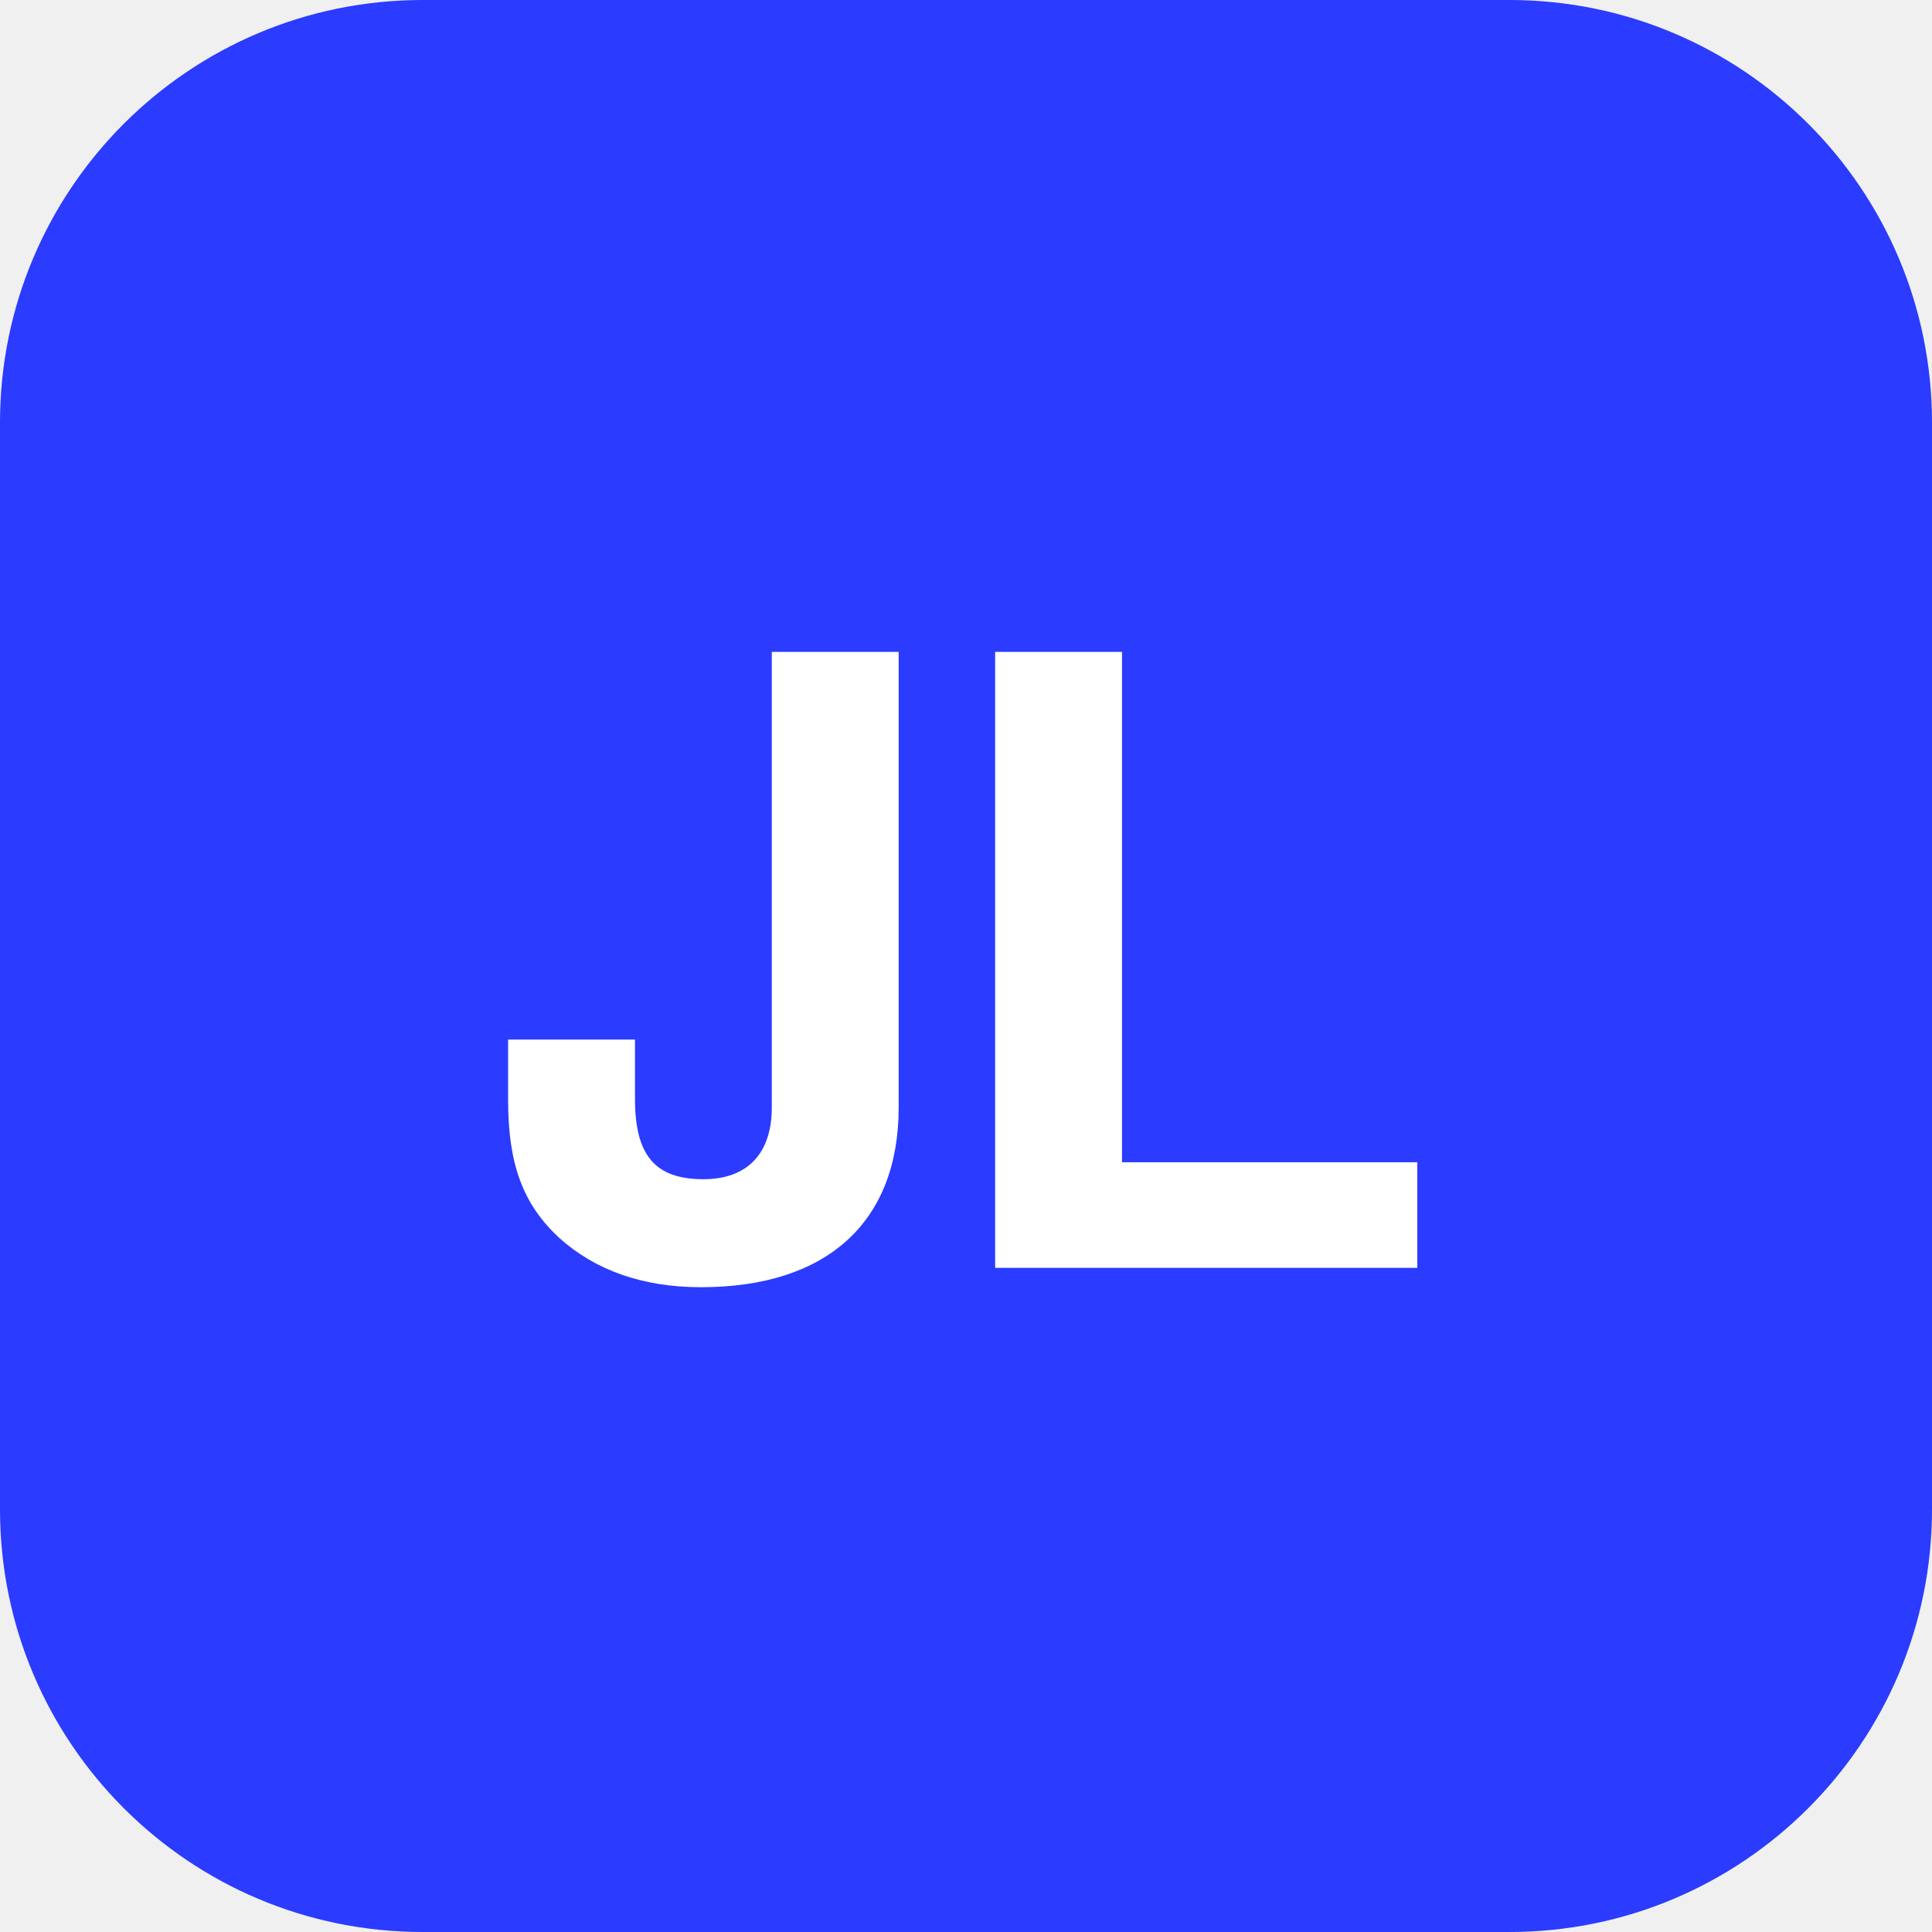
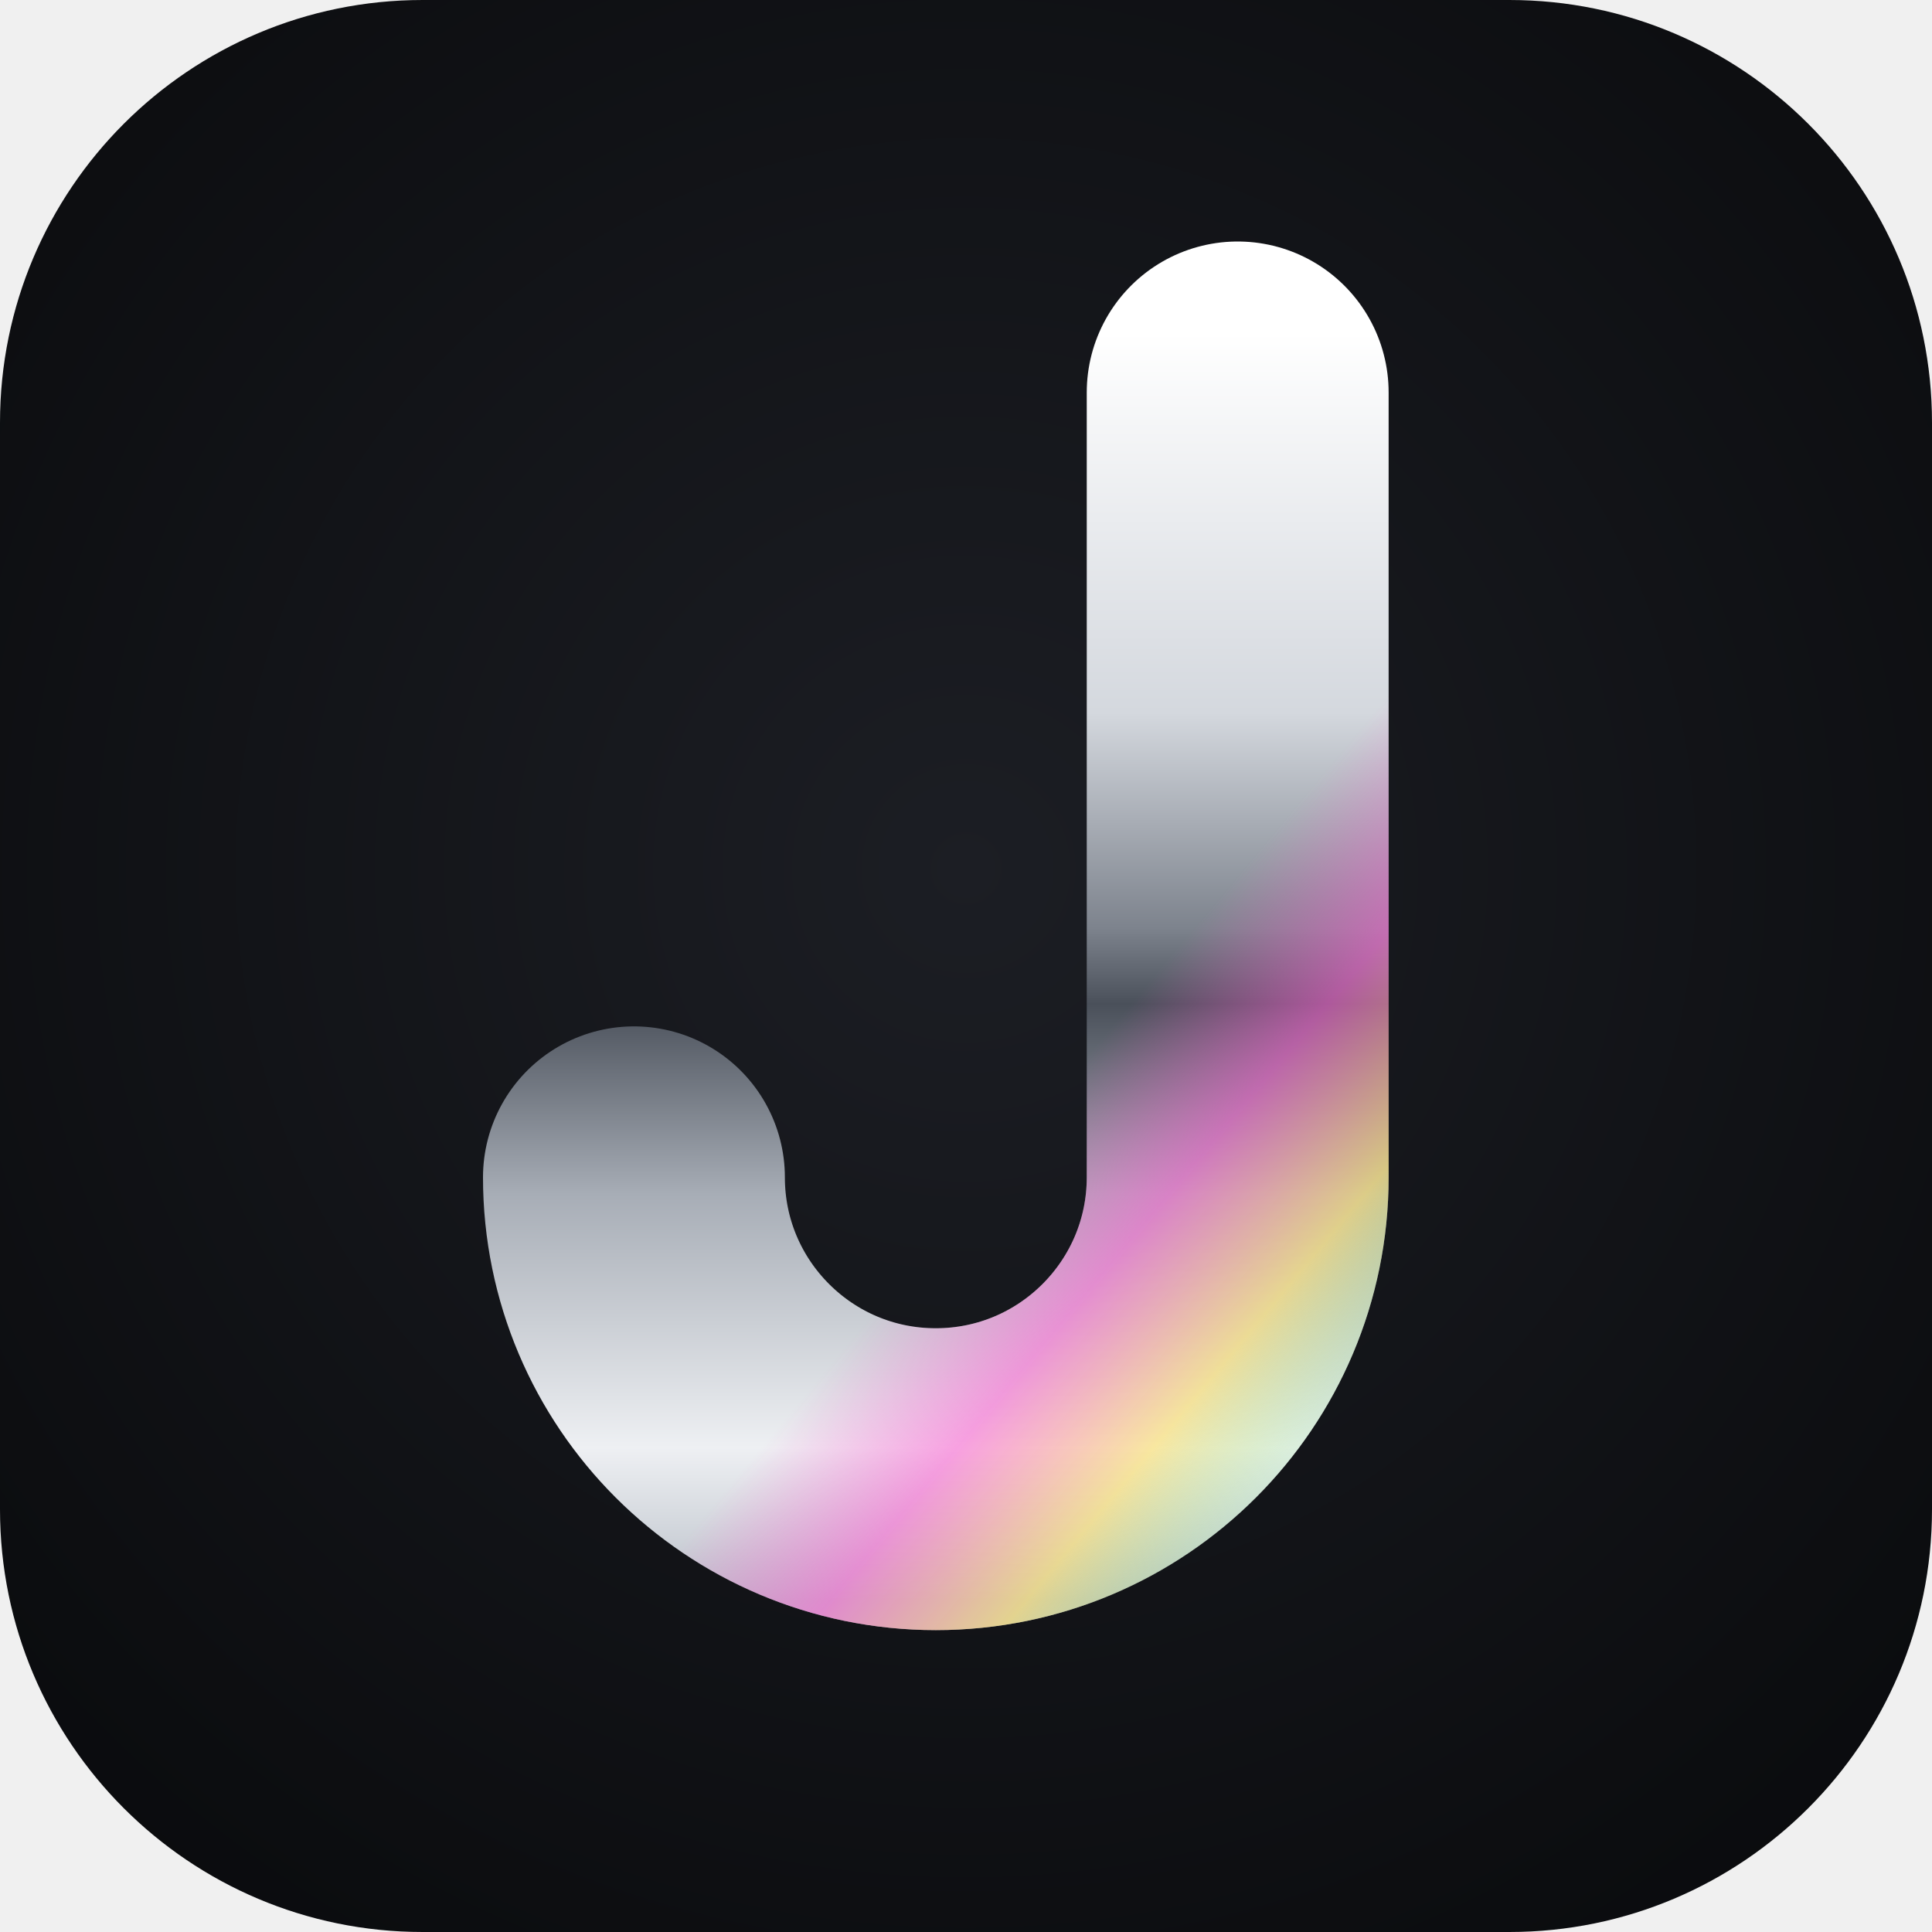
<svg xmlns="http://www.w3.org/2000/svg" viewBox="0 0 64 64">
-   <rect width="64" height="64" rx="14" fill="#2B3BFF" />
-   <text x="32" y="42" text-anchor="middle" font-family="Helvetica, Arial, sans-serif" font-size="28" font-weight="700" fill="#FFFFFF" letter-spacing="-1">JL</text>
+   <defs>
+     <radialGradient id="s" cx="0.5" cy="0.45" r="0.75">
+       <stop offset="0" stop-color="#1c1e24" />
+       <stop offset="1" stop-color="#08090b" />
+     </radialGradient>
+     <linearGradient id="c" x1="0" y1="11" x2="0" y2="53" gradientUnits="userSpaceOnUse">
+       <stop offset="0" stop-color="#ffffff" />
+       <stop offset="0.3" stop-color="#d4d8de" />
+       <stop offset="0.47" stop-color="#7d838d" />
+       <stop offset="0.53" stop-color="#4a505a" />
+       <stop offset="0.68" stop-color="#a7adb6" />
+       <stop offset="0.88" stop-color="#eef0f3" />
+       <stop offset="1" stop-color="#b9bfc8" />
+     </linearGradient>
+     <linearGradient id="g" x1="8" y1="12" x2="56" y2="52" gradientUnits="userSpaceOnUse">
+       <stop offset="0" stop-color="#4fd8ff" stop-opacity="0" />
+       <stop offset="0.2" stop-color="#4fd8ff" stop-opacity="0.75" />
+       <stop offset="0.3" stop-color="#9b6bff" stop-opacity="0" />
+       <stop offset="0.58" stop-color="#ff5fd2" stop-opacity="0" />
+       <stop offset="0.66" stop-color="#ff5fd2" stop-opacity="0.55" />
+       <stop offset="0.74" stop-color="#ffe169" stop-opacity="0.6" />
+       <stop offset="0.84" stop-color="#5cf2c0" stop-opacity="0" />
+     </linearGradient>
+   </defs>
+   <rect width="64" height="64" rx="14" fill="url(#s)" />
+   <g fill="none" stroke-width="10" stroke-linecap="round" stroke-linejoin="round">
+     <path d="M41 13V39a10 10 0 0 1-20 0" stroke="url(#c)" />
+     <path d="M41 13V39a10 10 0 0 1-20 0" stroke="url(#g)" />
+   </g>
</svg>
